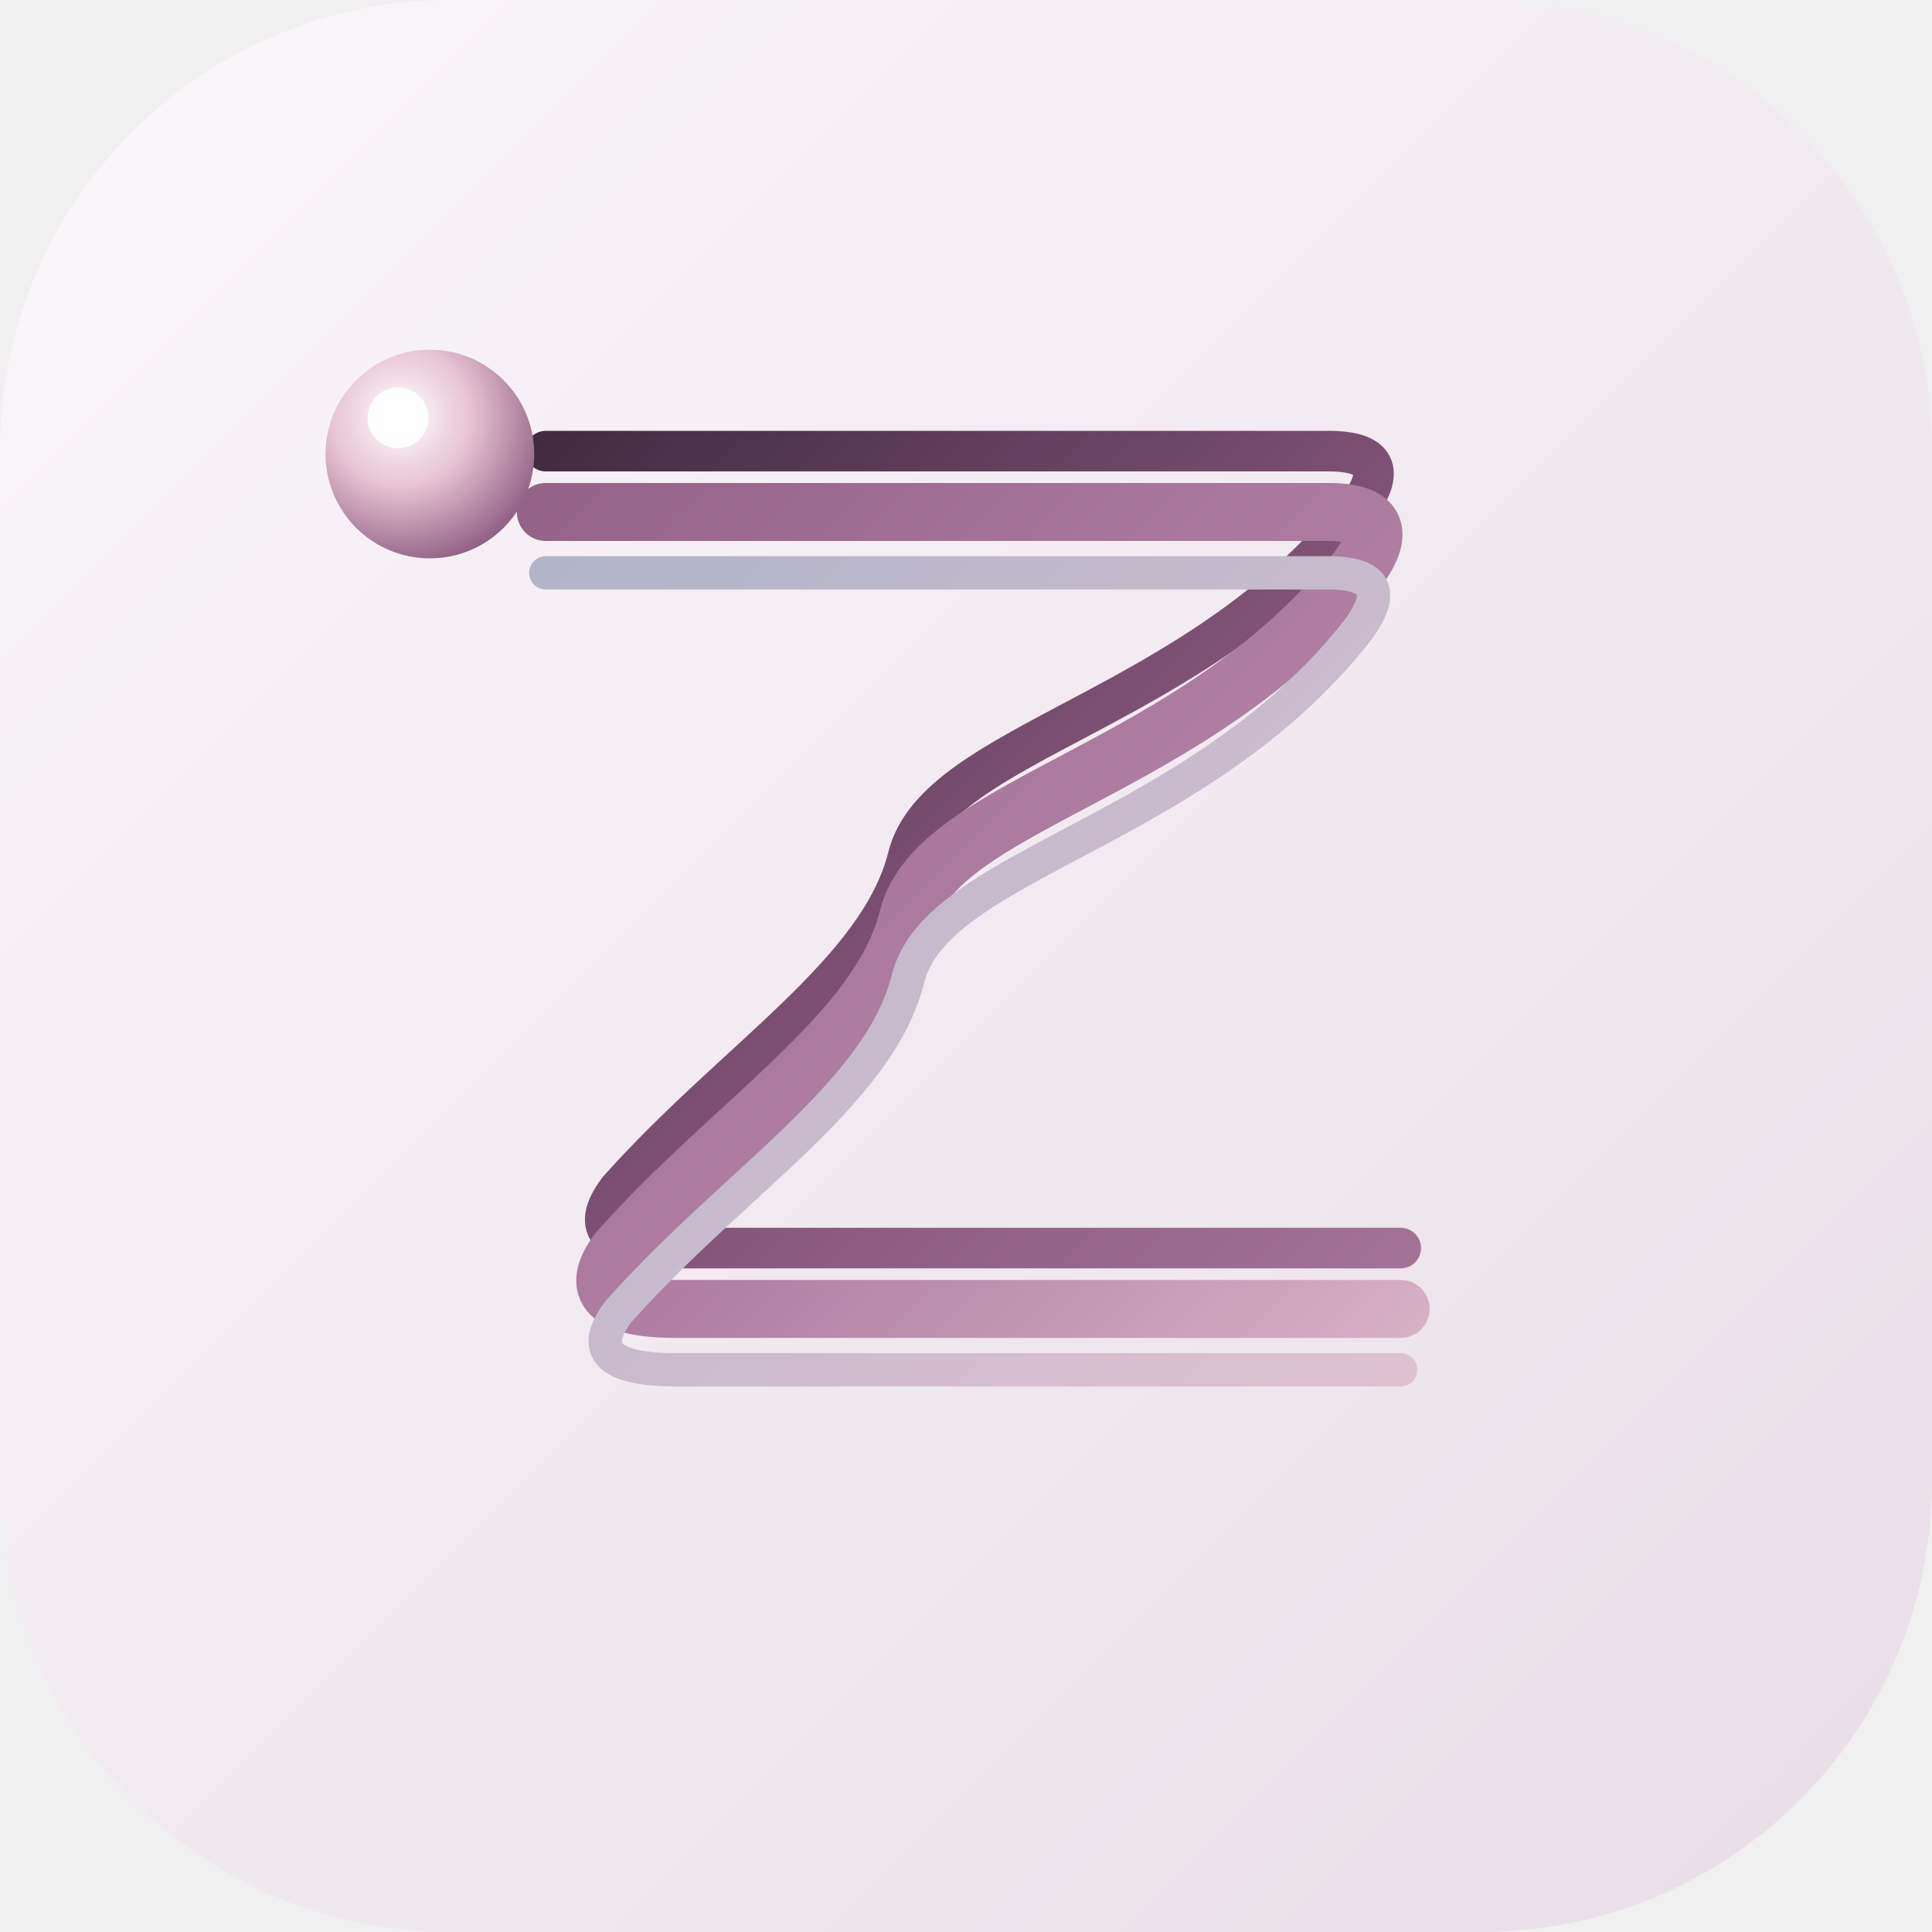
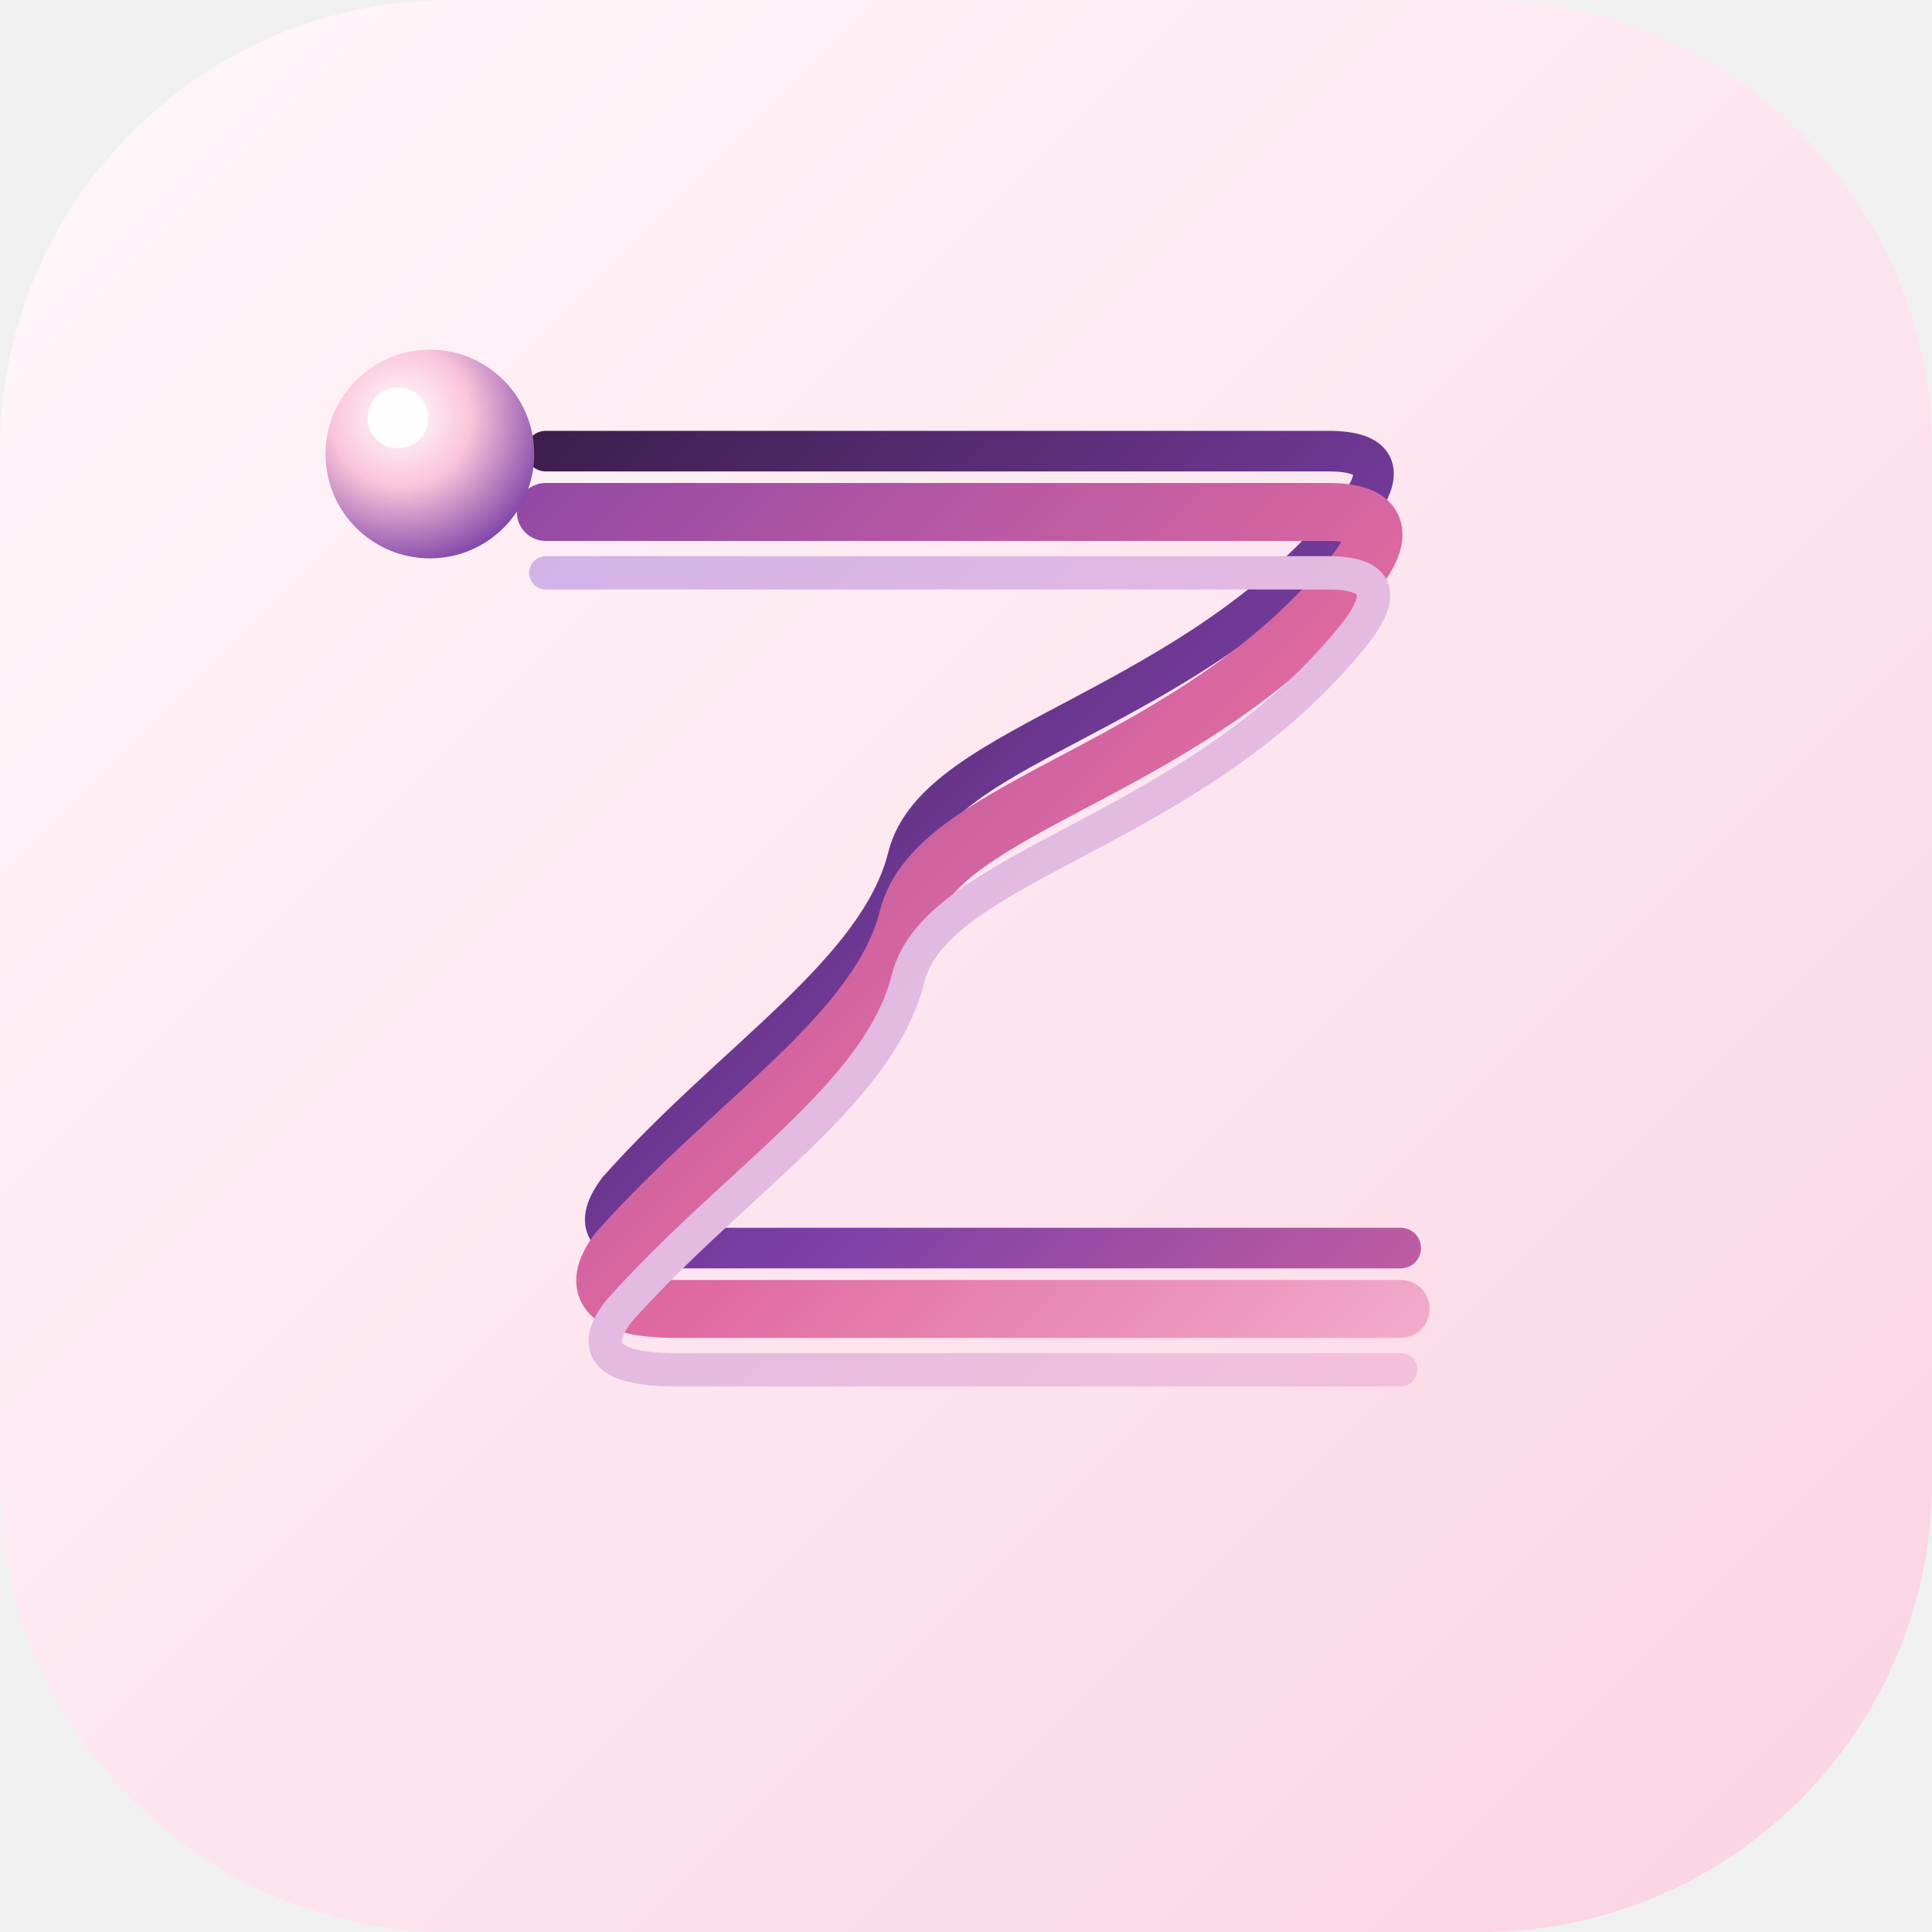
<svg xmlns="http://www.w3.org/2000/svg" viewBox="0 0 120 120">
  <defs>
    <linearGradient id="za-g1" x1="20" y1="20" x2="100" y2="100" gradientUnits="userSpaceOnUse">
-       <stop offset="0" stop-color="#8C5A80" />
-       <stop offset=".55" stop-color="#B07FA3" />
-       <stop offset="1" stop-color="#E7C3D3" />
+       <stop offset="0" stop-color="#7B3FA6" />
+       <stop offset=".55" stop-color="#E06AA0" />
+       <stop offset="1" stop-color="#FAC4DA" />
    </linearGradient>
    <linearGradient id="za-g2" x1="20" y1="20" x2="100" y2="100" gradientUnits="userSpaceOnUse">
-       <stop offset="0" stop-color="#2B1D2E" />
-       <stop offset=".6" stop-color="#8C5A80" />
-       <stop offset="1" stop-color="#B07FA3" />
+       <stop offset="0" stop-color="#2B1433" />
+       <stop offset=".6" stop-color="#7B3FA6" />
+       <stop offset="1" stop-color="#E06AA0" />
    </linearGradient>
    <linearGradient id="za-g3" x1="20" y1="20" x2="100" y2="100" gradientUnits="userSpaceOnUse">
-       <stop offset="0" stop-color="#A9B2C6" />
-       <stop offset="1" stop-color="#E7C3D3" />
+       <stop offset="0" stop-color="#CDB0E8" />
+       <stop offset="1" stop-color="#FAC4DA" />
    </linearGradient>
    <radialGradient id="za-pearl" cx=".36" cy=".32" r=".75">
      <stop offset="0" stop-color="#FFFFFF" />
-       <stop offset=".45" stop-color="#E7C3D3" />
-       <stop offset="1" stop-color="#8C5A80" />
+       <stop offset=".45" stop-color="#FAC4DA" />
+       <stop offset="1" stop-color="#7B3FA6" />
    </radialGradient>
    <linearGradient id="za-bg" x1="0" y1="0" x2="1" y2="1">
-       <stop offset="0" stop-color="#FBF7FA" />
-       <stop offset="1" stop-color="#E9DDE7" />
+       <stop offset="0" stop-color="#FFF8FB" />
+       <stop offset="1" stop-color="#FAD3E3" />
    </linearGradient>
  </defs>
  <rect width="120" height="120" rx="28" fill="url(#za-bg)" />
  <g transform="translate(6 3) scale(.9)">
    <g fill="none" stroke-linecap="round" stroke-linejoin="round">
      <path d="M31 32 H85 Q90 32 87 36 C76 50 58 52 56 60 C54 68 44 74 36 83 Q33 87 40 87 H90" stroke="url(#za-g2)" stroke-width="2.8" transform="translate(0 -4.2)" />
      <path d="M31 32 H85 Q90 32 87 36 C76 50 58 52 56 60 C54 68 44 74 36 83 Q33 87 40 87 H90" stroke="url(#za-g1)" stroke-width="4" />
      <path d="M31 32 H85 Q90 32 87 36 C76 50 58 52 56 60 C54 68 44 74 36 83 Q33 87 40 87 H90" stroke="url(#za-g3)" stroke-width="2.3" transform="translate(0 4.2)" />
    </g>
    <circle cx="23" cy="28" r="7.2" fill="url(#za-pearl)" />
    <circle cx="20.8" cy="25.5" r="2.1" fill="#fff" opacity=".9" />
  </g>
</svg>
